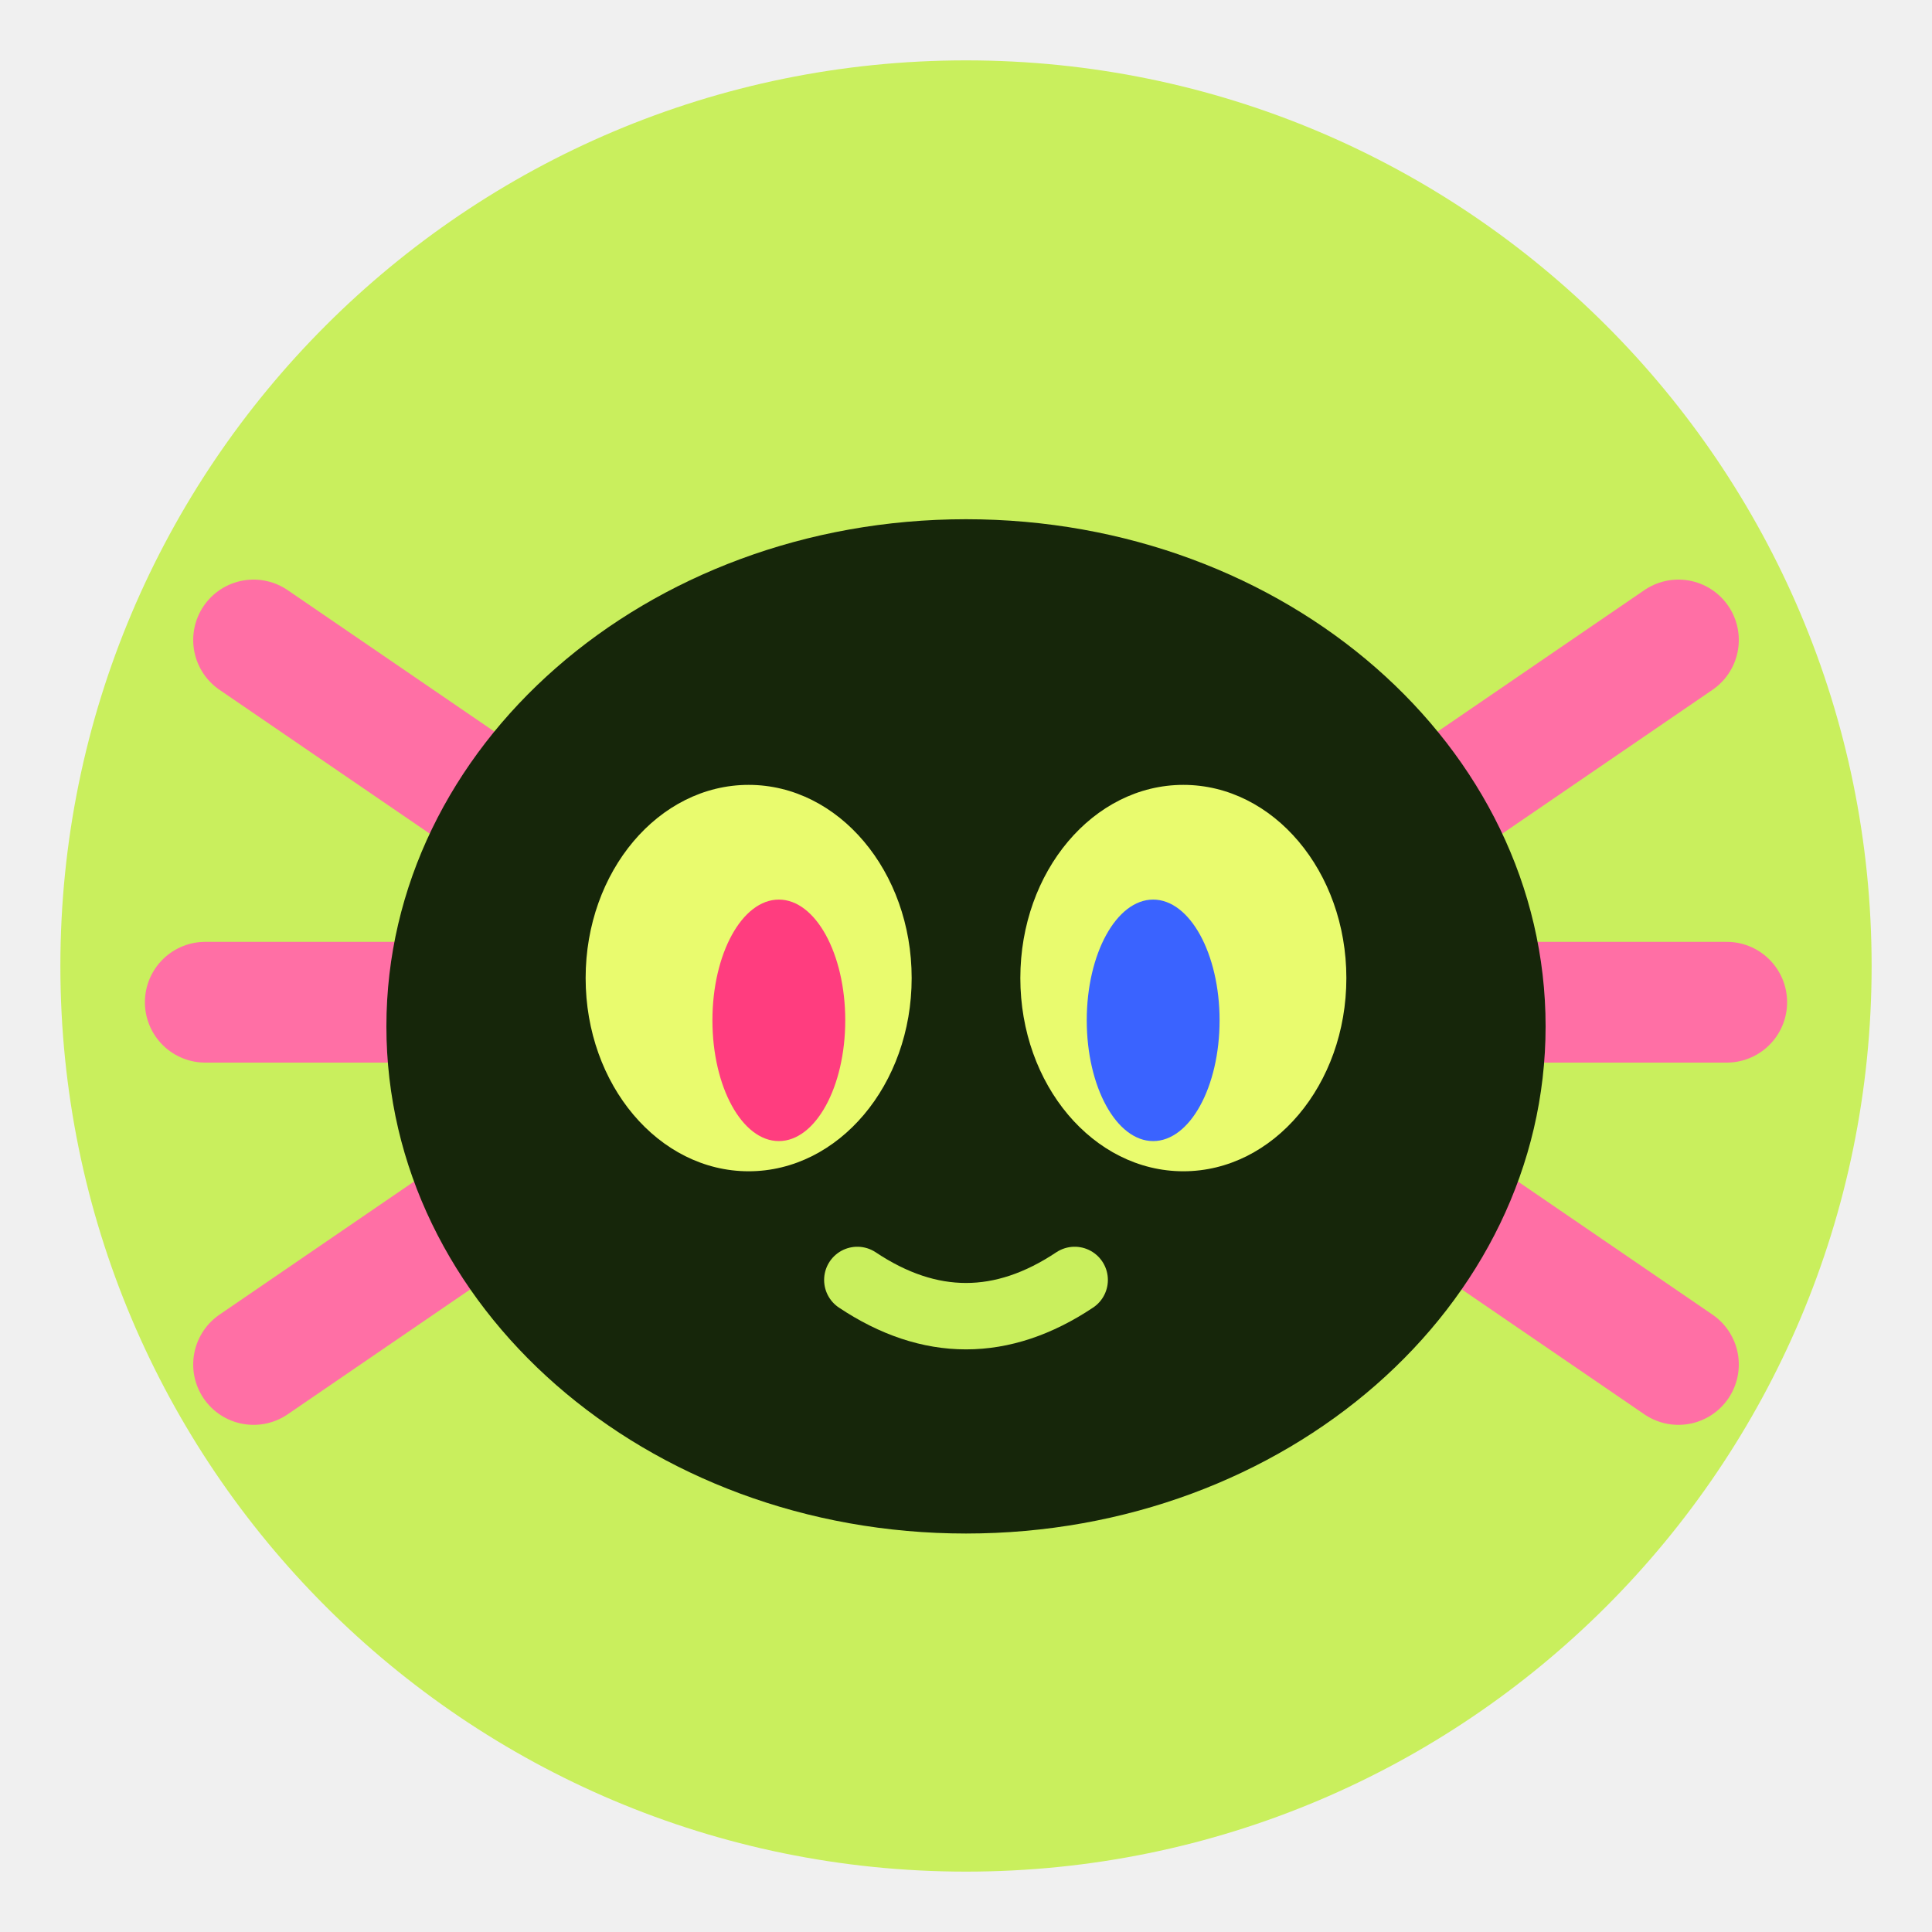
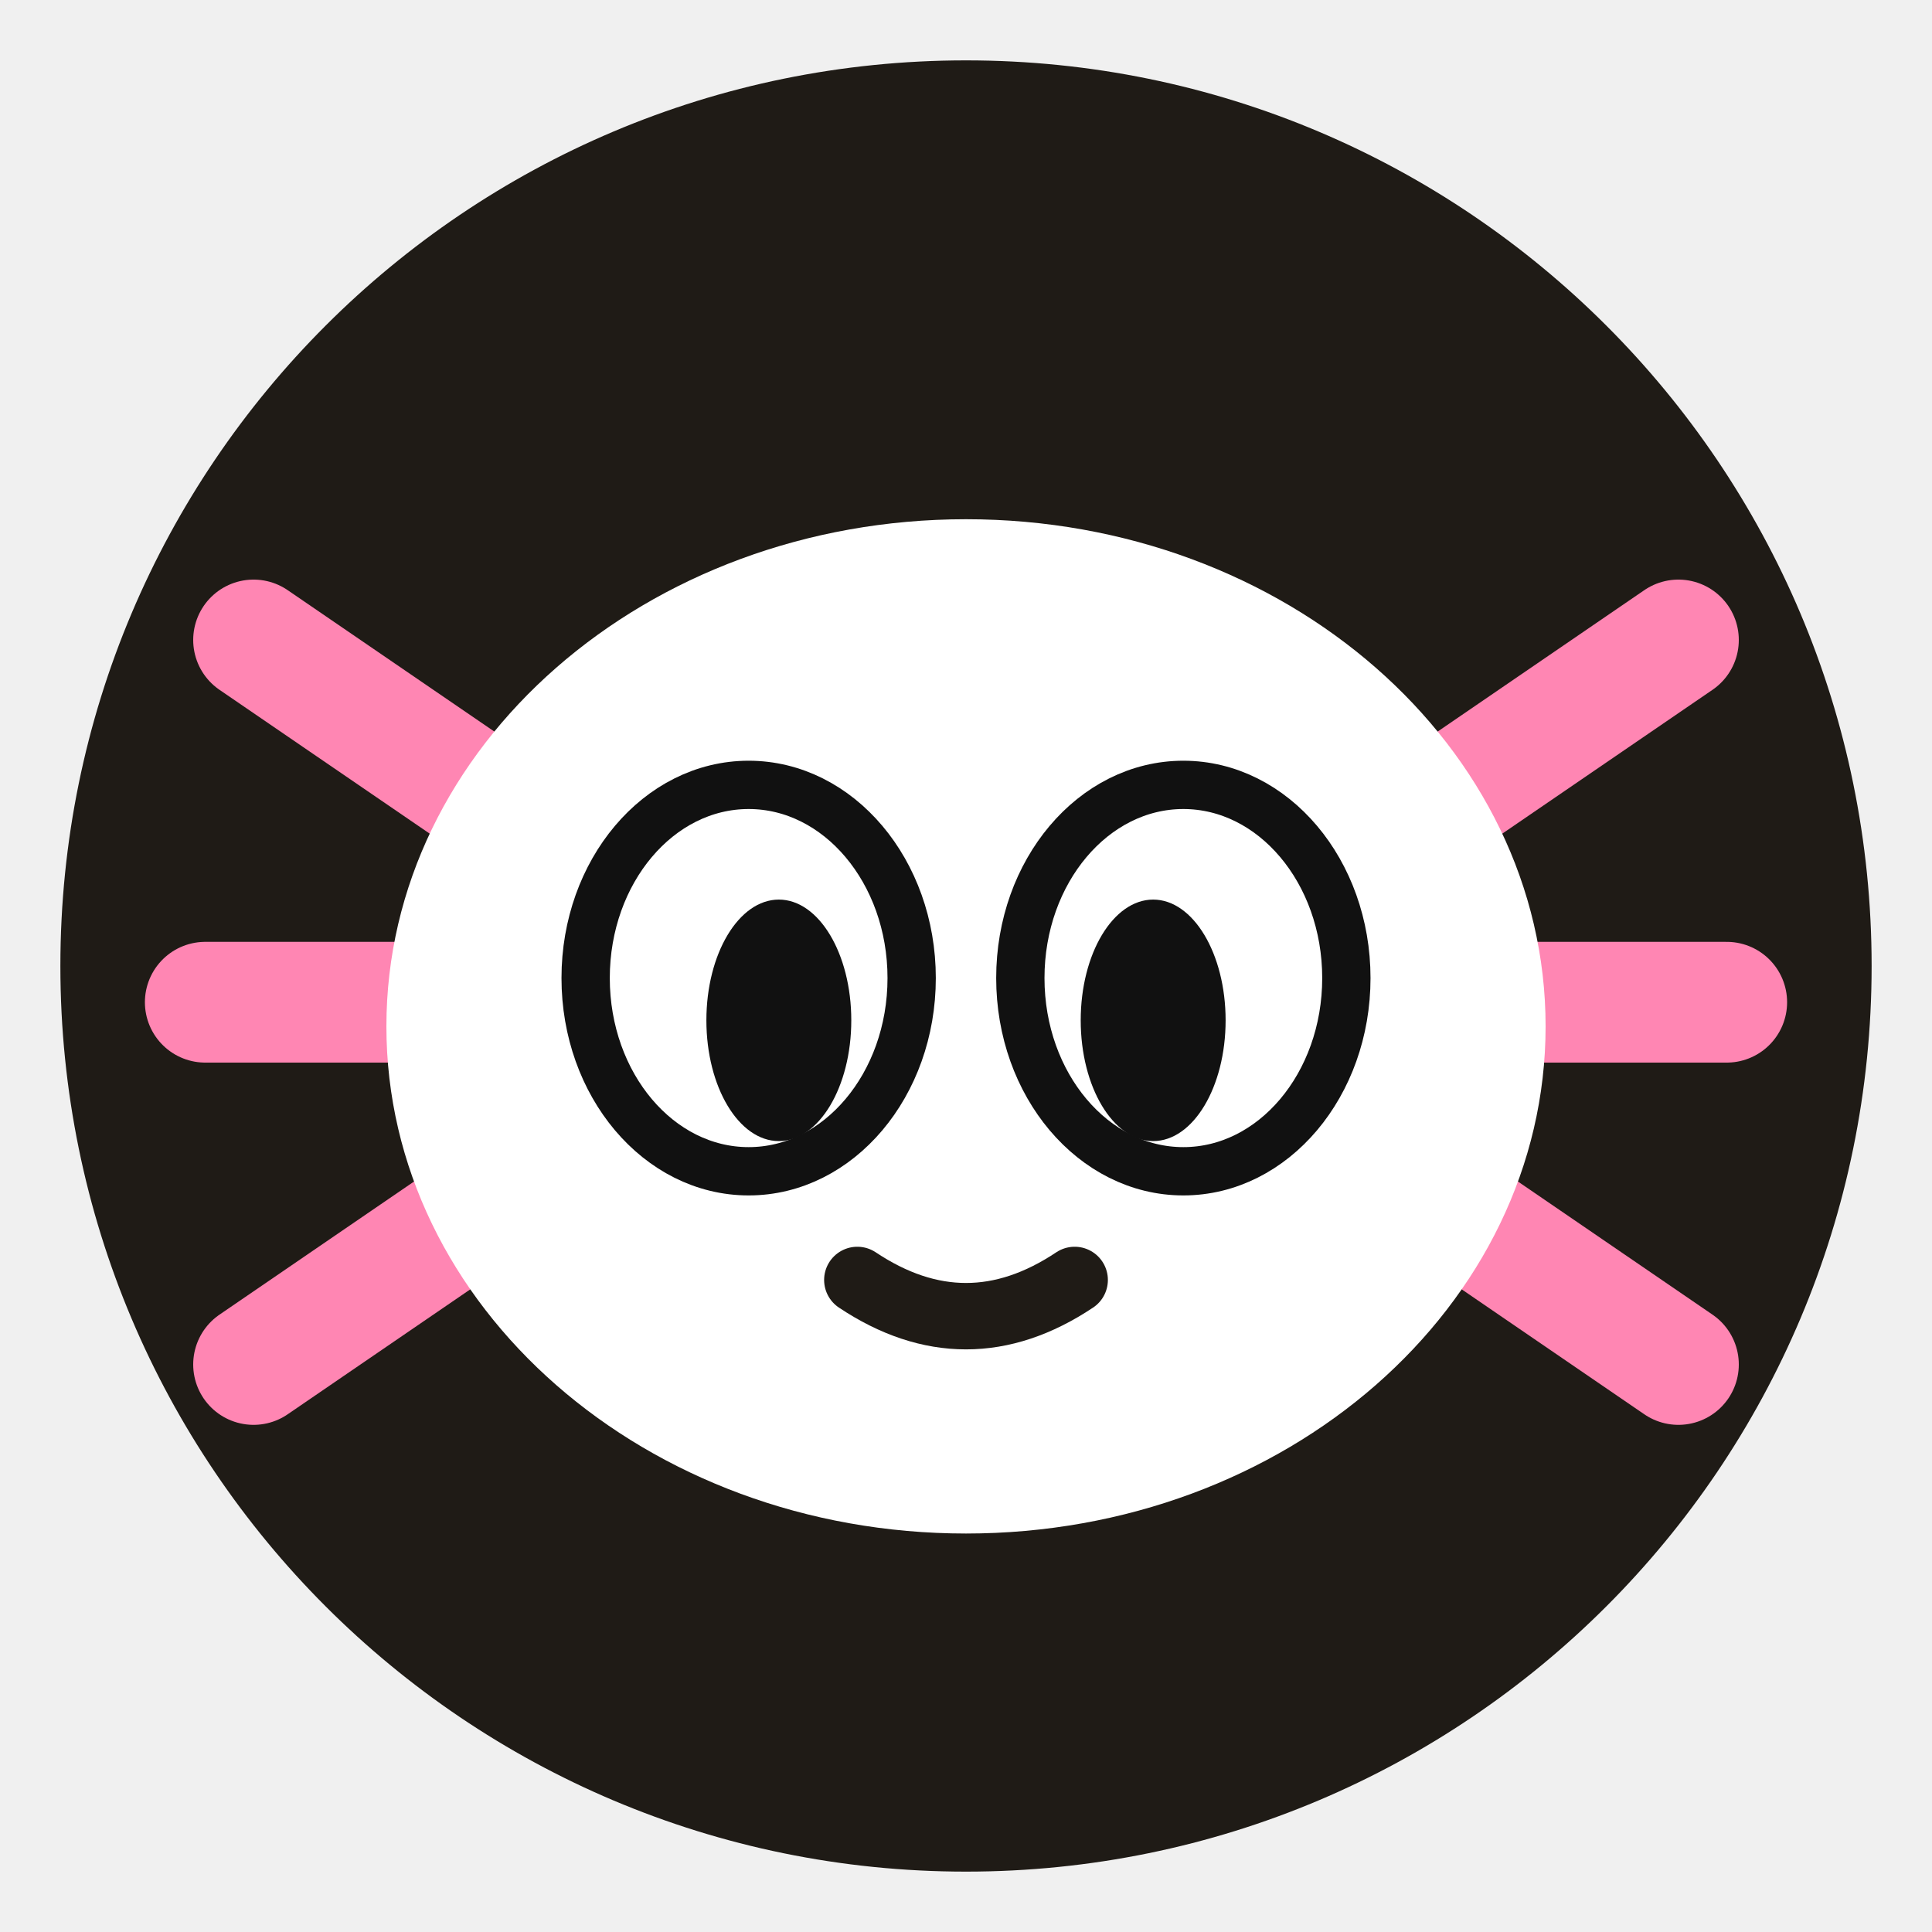
<svg xmlns="http://www.w3.org/2000/svg" viewBox="0 0 32 32" width="256" height="256">
-   <circle cx="16" cy="16" r="15" fill="#c9ef5d" />
-   <path d="M8 13.2L4.2 10.6M7.2 16.6H3.4M8 20L4.2 22.6M24 13.2L27.8 10.6M24.8 16.6H28.6M24 20L27.8 22.6" stroke="#ff6fa5" stroke-width="2" stroke-linecap="round" />
-   <ellipse cx="16" cy="17" rx="9.6" ry="8.4" fill="#16260a" />
-   <ellipse cx="12.4" cy="16.2" rx="2.7" ry="3.2" fill="#e9fb6e" />
-   <ellipse cx="19.6" cy="16.2" rx="2.7" ry="3.2" fill="#e9fb6e" />
-   <ellipse cx="12.9" cy="16.9" rx="1.1" ry="2" fill="#ff3d7f" />
-   <ellipse cx="19.1" cy="16.9" rx="1.1" ry="2" fill="#3a63ff" />
-   <path d="M14.2 21.2q1.8 1.2 3.6 0" stroke="#c9ef5d" stroke-width="1.1" fill="none" stroke-linecap="round" />
+   <circle cx="16" cy="16" r="15" fill="#1f1b16" />
+   <path d="M8 13.2L4.2 10.6M7.2 16.6H3.4M8 20L4.2 22.6M24 13.2L27.8 10.6M24.8 16.6H28.6M24 20L27.8 22.6" stroke="#ff86b3" stroke-width="2" stroke-linecap="round" />
+   <ellipse cx="16" cy="17" rx="9.6" ry="8.4" fill="#fff" />
+   <ellipse cx="12.4" cy="16.2" rx="2.7" ry="3.2" fill="#fff" stroke="#111" stroke-width=".8" />
+   <ellipse cx="19.6" cy="16.2" rx="2.7" ry="3.2" fill="#fff" stroke="#111" stroke-width=".8" />
+   <ellipse cx="12.9" cy="16.9" rx="1.2" ry="2" fill="#111" />
+   <ellipse cx="19.1" cy="16.9" rx="1.2" ry="2" fill="#111" />
+   <path d="M14.2 21.2q1.8 1.2 3.6 0" stroke="#1f1b16" stroke-width="1.1" fill="none" stroke-linecap="round" />
</svg>
